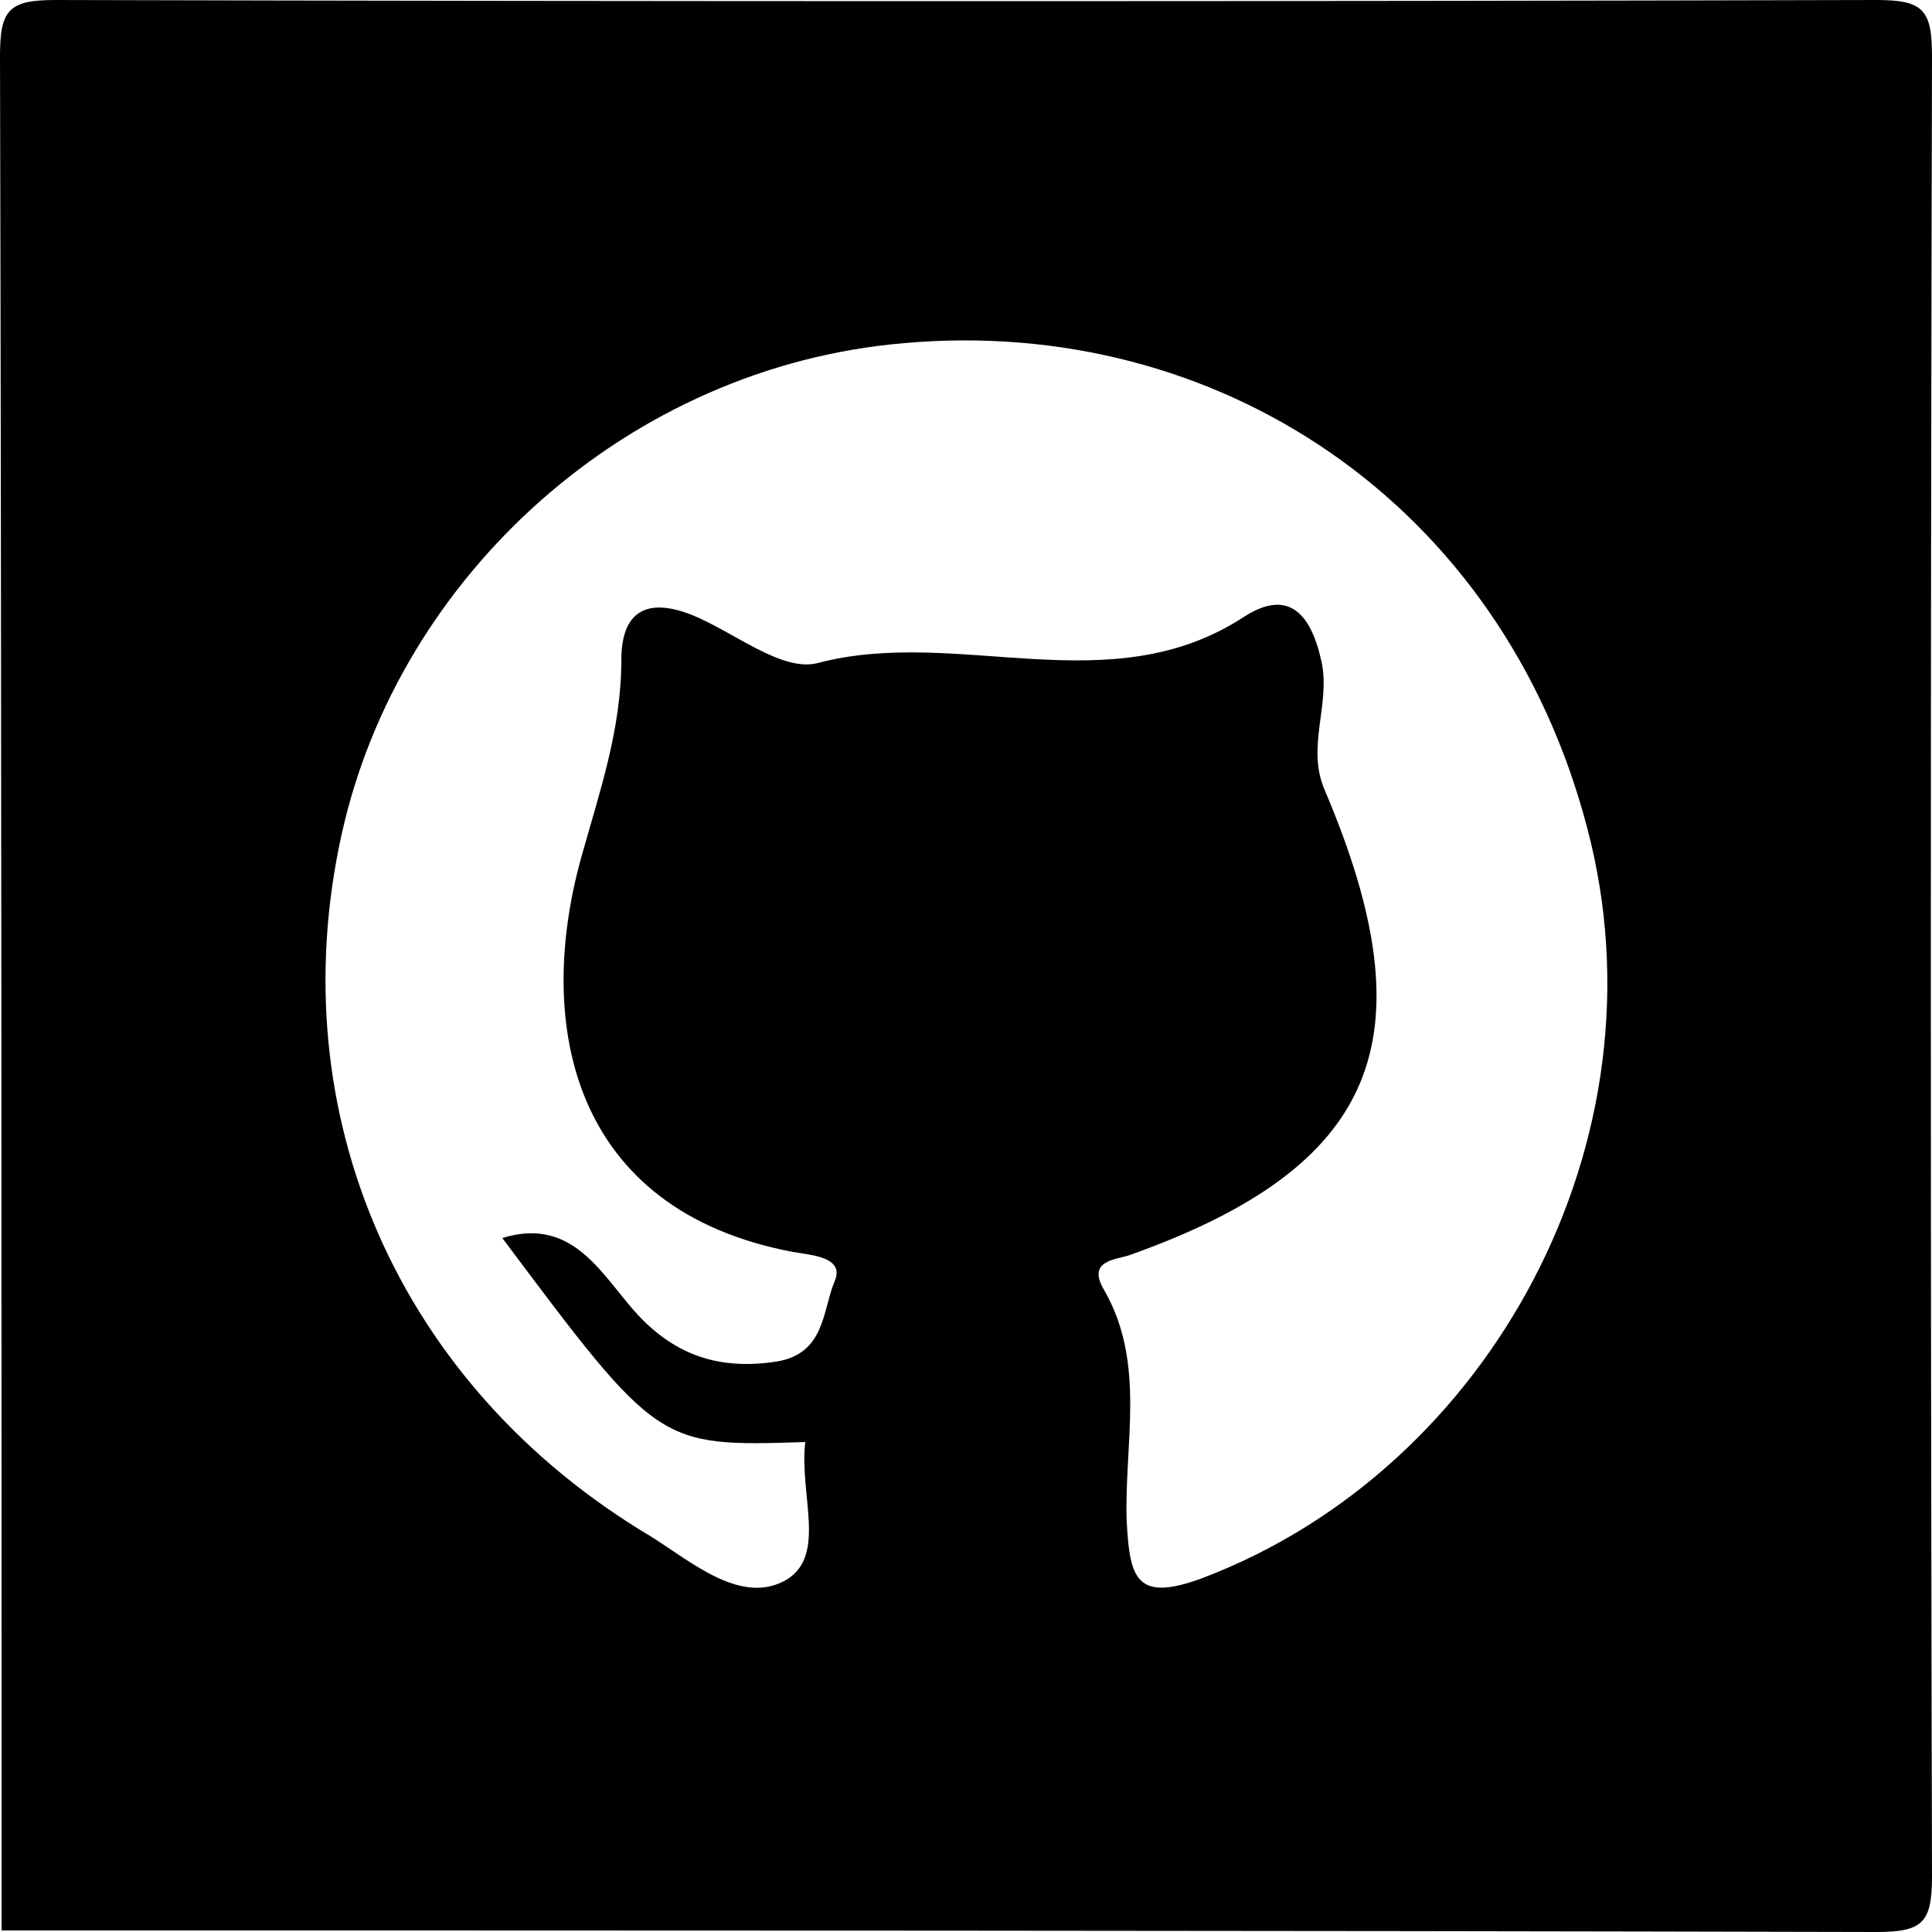
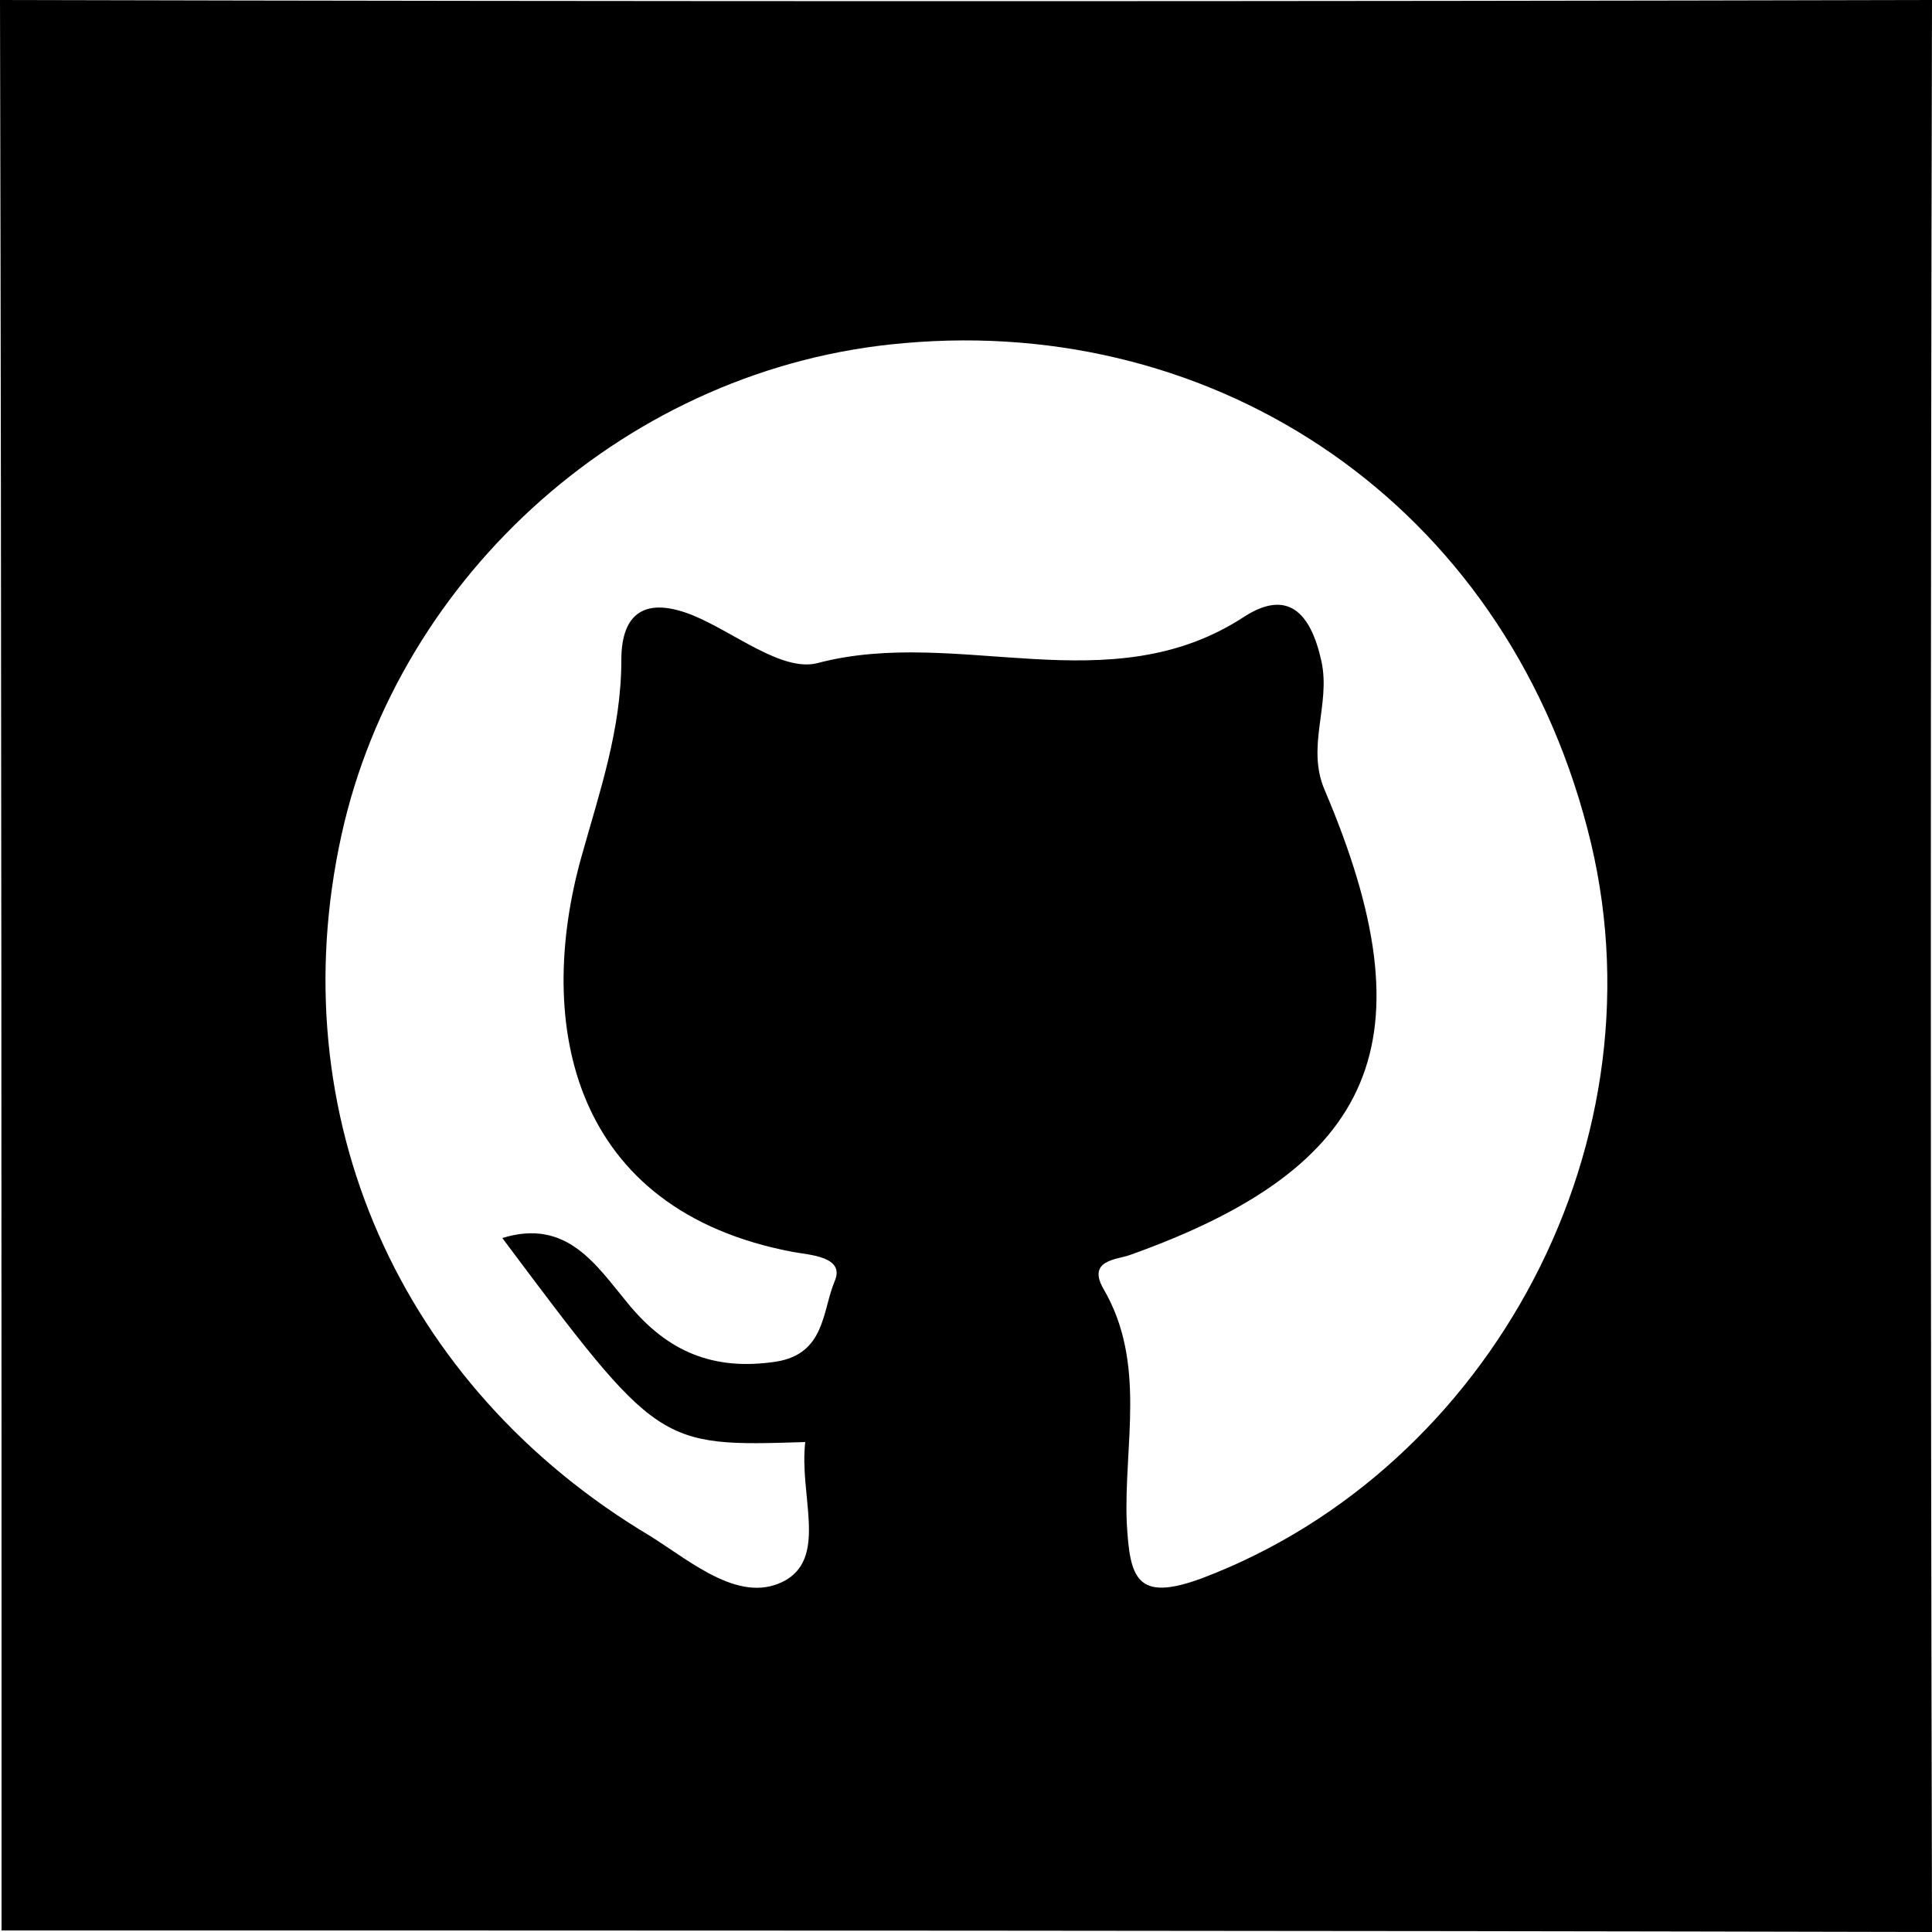
<svg xmlns="http://www.w3.org/2000/svg" version="1.1" id="Layer_1" x="0px" y="0px" viewBox="0 0 125 125" style="enable-background:new 0 0 125 125;" xml:space="preserve">
-   <path d="M125,3.6c0-3-0.6-3.6-3.6-3.6C82.1,0.1,42.9,0.1,3.6,0C0.6,0,0,0.6,0,3.6C0.1,44,0.1,84.5,0.1,124.9  c40.4,0,80.9,0,121.3,0.1c3,0,3.6-0.6,3.6-3.6C124.9,82.1,124.9,42.9,125,3.6z M77.8,102.1c-4.3,1.6-4.7,0-4.9-3.6  c-0.2-5,1.3-10.3-1.5-15.1c-1.1-1.9,0.9-1.9,1.7-2.2c16-5.7,19.5-13.9,12.6-30.1c-1.2-2.8,0.4-5.5-0.2-8.3c-0.7-3.2-2.2-4.7-5-2.9  c-8.7,5.7-18.5,0.6-27.6,3c-2.3,0.6-5.4-2-8.1-3.1c-3-1.2-4.6-0.2-4.6,2.9c0,4.5-1.4,8.5-2.6,12.8C34.6,66.3,37,78.3,51.3,81  c1.1,0.2,3.4,0.3,2.7,1.9c-0.8,1.9-0.6,4.7-3.8,5.2c-4,0.6-7-0.6-9.6-3.8c-2-2.4-3.9-5.5-8.1-4.2c10.1,13.5,10.1,13.5,19.6,13.2  c-0.4,3.4,1.4,7.3-1.2,8.9c-2.9,1.7-6.1-1.1-8.8-2.8c-16.3-9.7-24-27.3-20-45.4c3.7-16.8,18.6-30.3,36.4-31.8  c20.2-1.8,38.7,10.3,44.2,31.4C108,73.7,96.5,95,77.8,102.1z" />
+   <path d="M125,125c-0.1-41.7-0.1-83.3,0-125C83.3,0.1,41.7,0.1,0,0c0,0,0,0,0,0c0.1,41.6,0.1,83.3,0.1,124.9  C41.7,124.9,83.4,124.9,125,125C125,125,125,125,125,125z M77.8,102.1c-4.3,1.6-4.7,0-4.9-3.6c-0.2-5,1.3-10.3-1.5-15.1  c-1.1-1.9,0.9-1.9,1.7-2.2c16-5.7,19.5-13.9,12.6-30.1c-1.2-2.8,0.4-5.5-0.2-8.3c-0.7-3.2-2.2-4.7-5-2.9c-8.7,5.7-18.5,0.6-27.6,3  c-2.3,0.6-5.4-2-8.1-3.1c-3-1.2-4.6-0.2-4.6,2.9c0,4.5-1.4,8.5-2.6,12.8C34.6,66.3,37,78.3,51.3,81c1.1,0.2,3.4,0.3,2.7,1.9  c-0.8,1.9-0.6,4.7-3.8,5.2c-4,0.6-7-0.6-9.6-3.8c-2-2.4-3.9-5.5-8.1-4.2c10.1,13.5,10.1,13.5,19.6,13.2c-0.4,3.4,1.4,7.3-1.2,8.9  c-2.9,1.7-6.1-1.1-8.8-2.8c-16.3-9.7-24-27.3-20-45.4c3.7-16.8,18.6-30.3,36.4-31.8c20.2-1.8,38.7,10.3,44.2,31.4  C108,73.7,96.5,95,77.8,102.1z" />
</svg>
